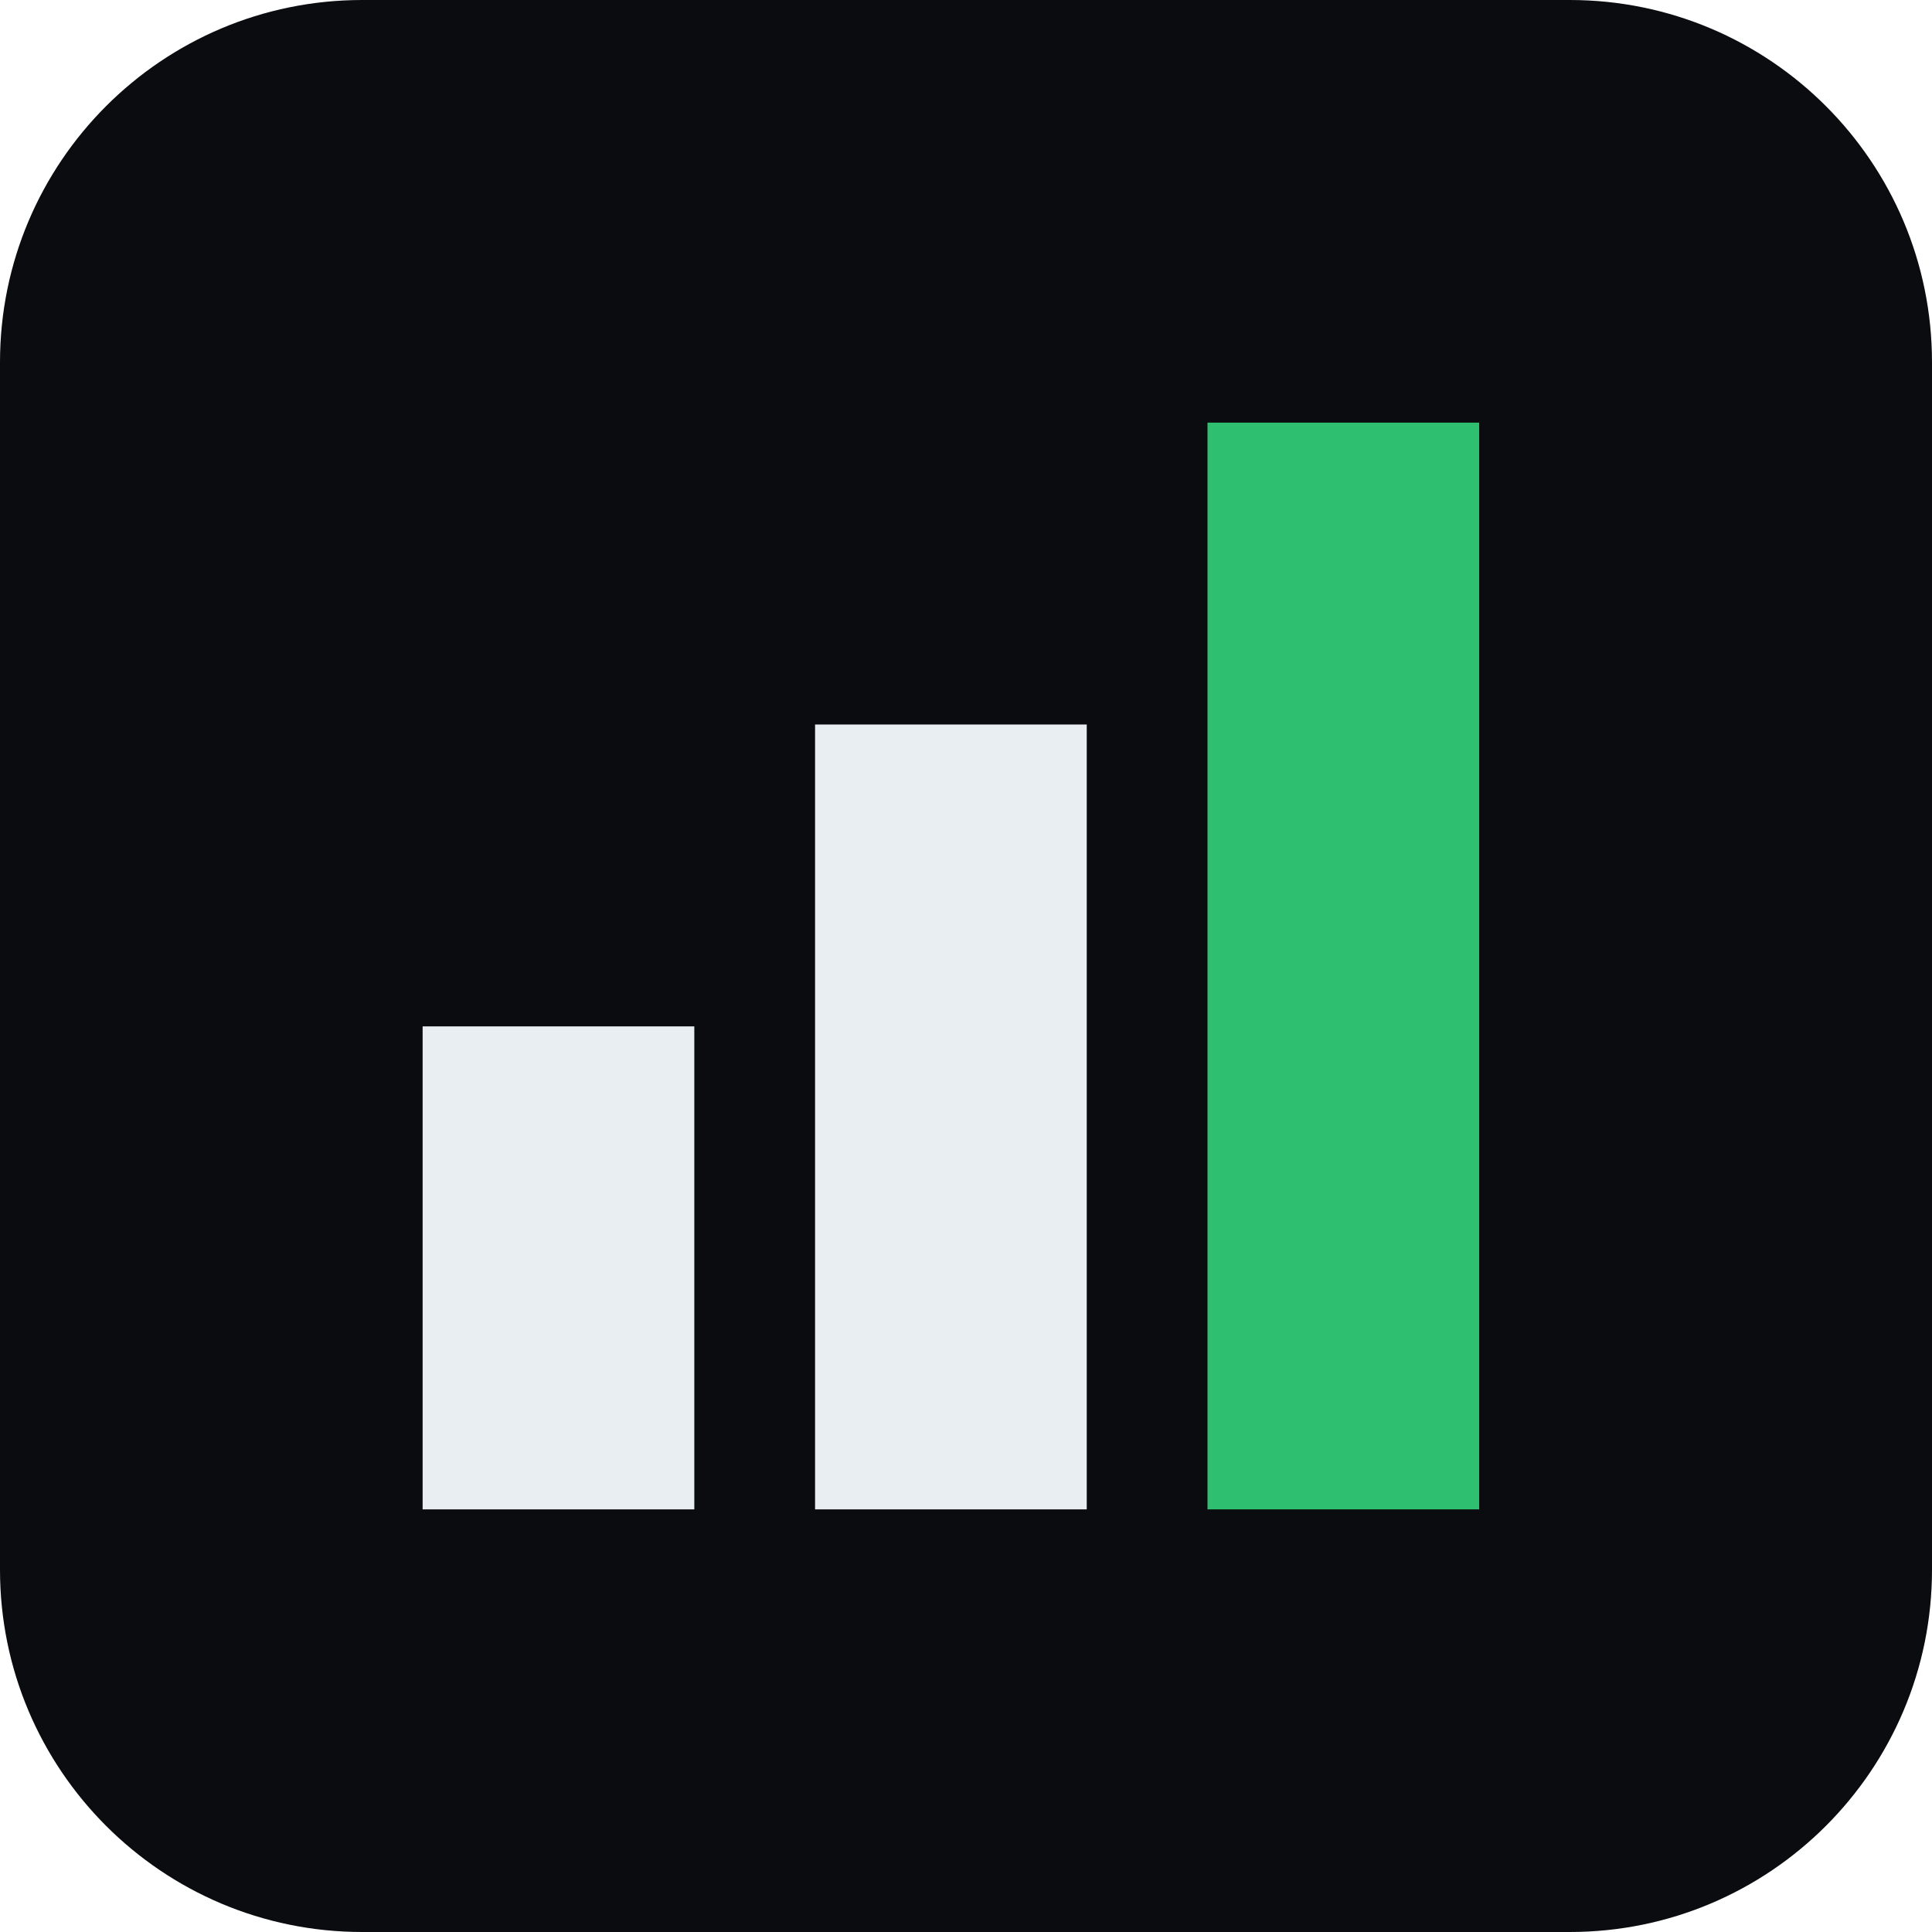
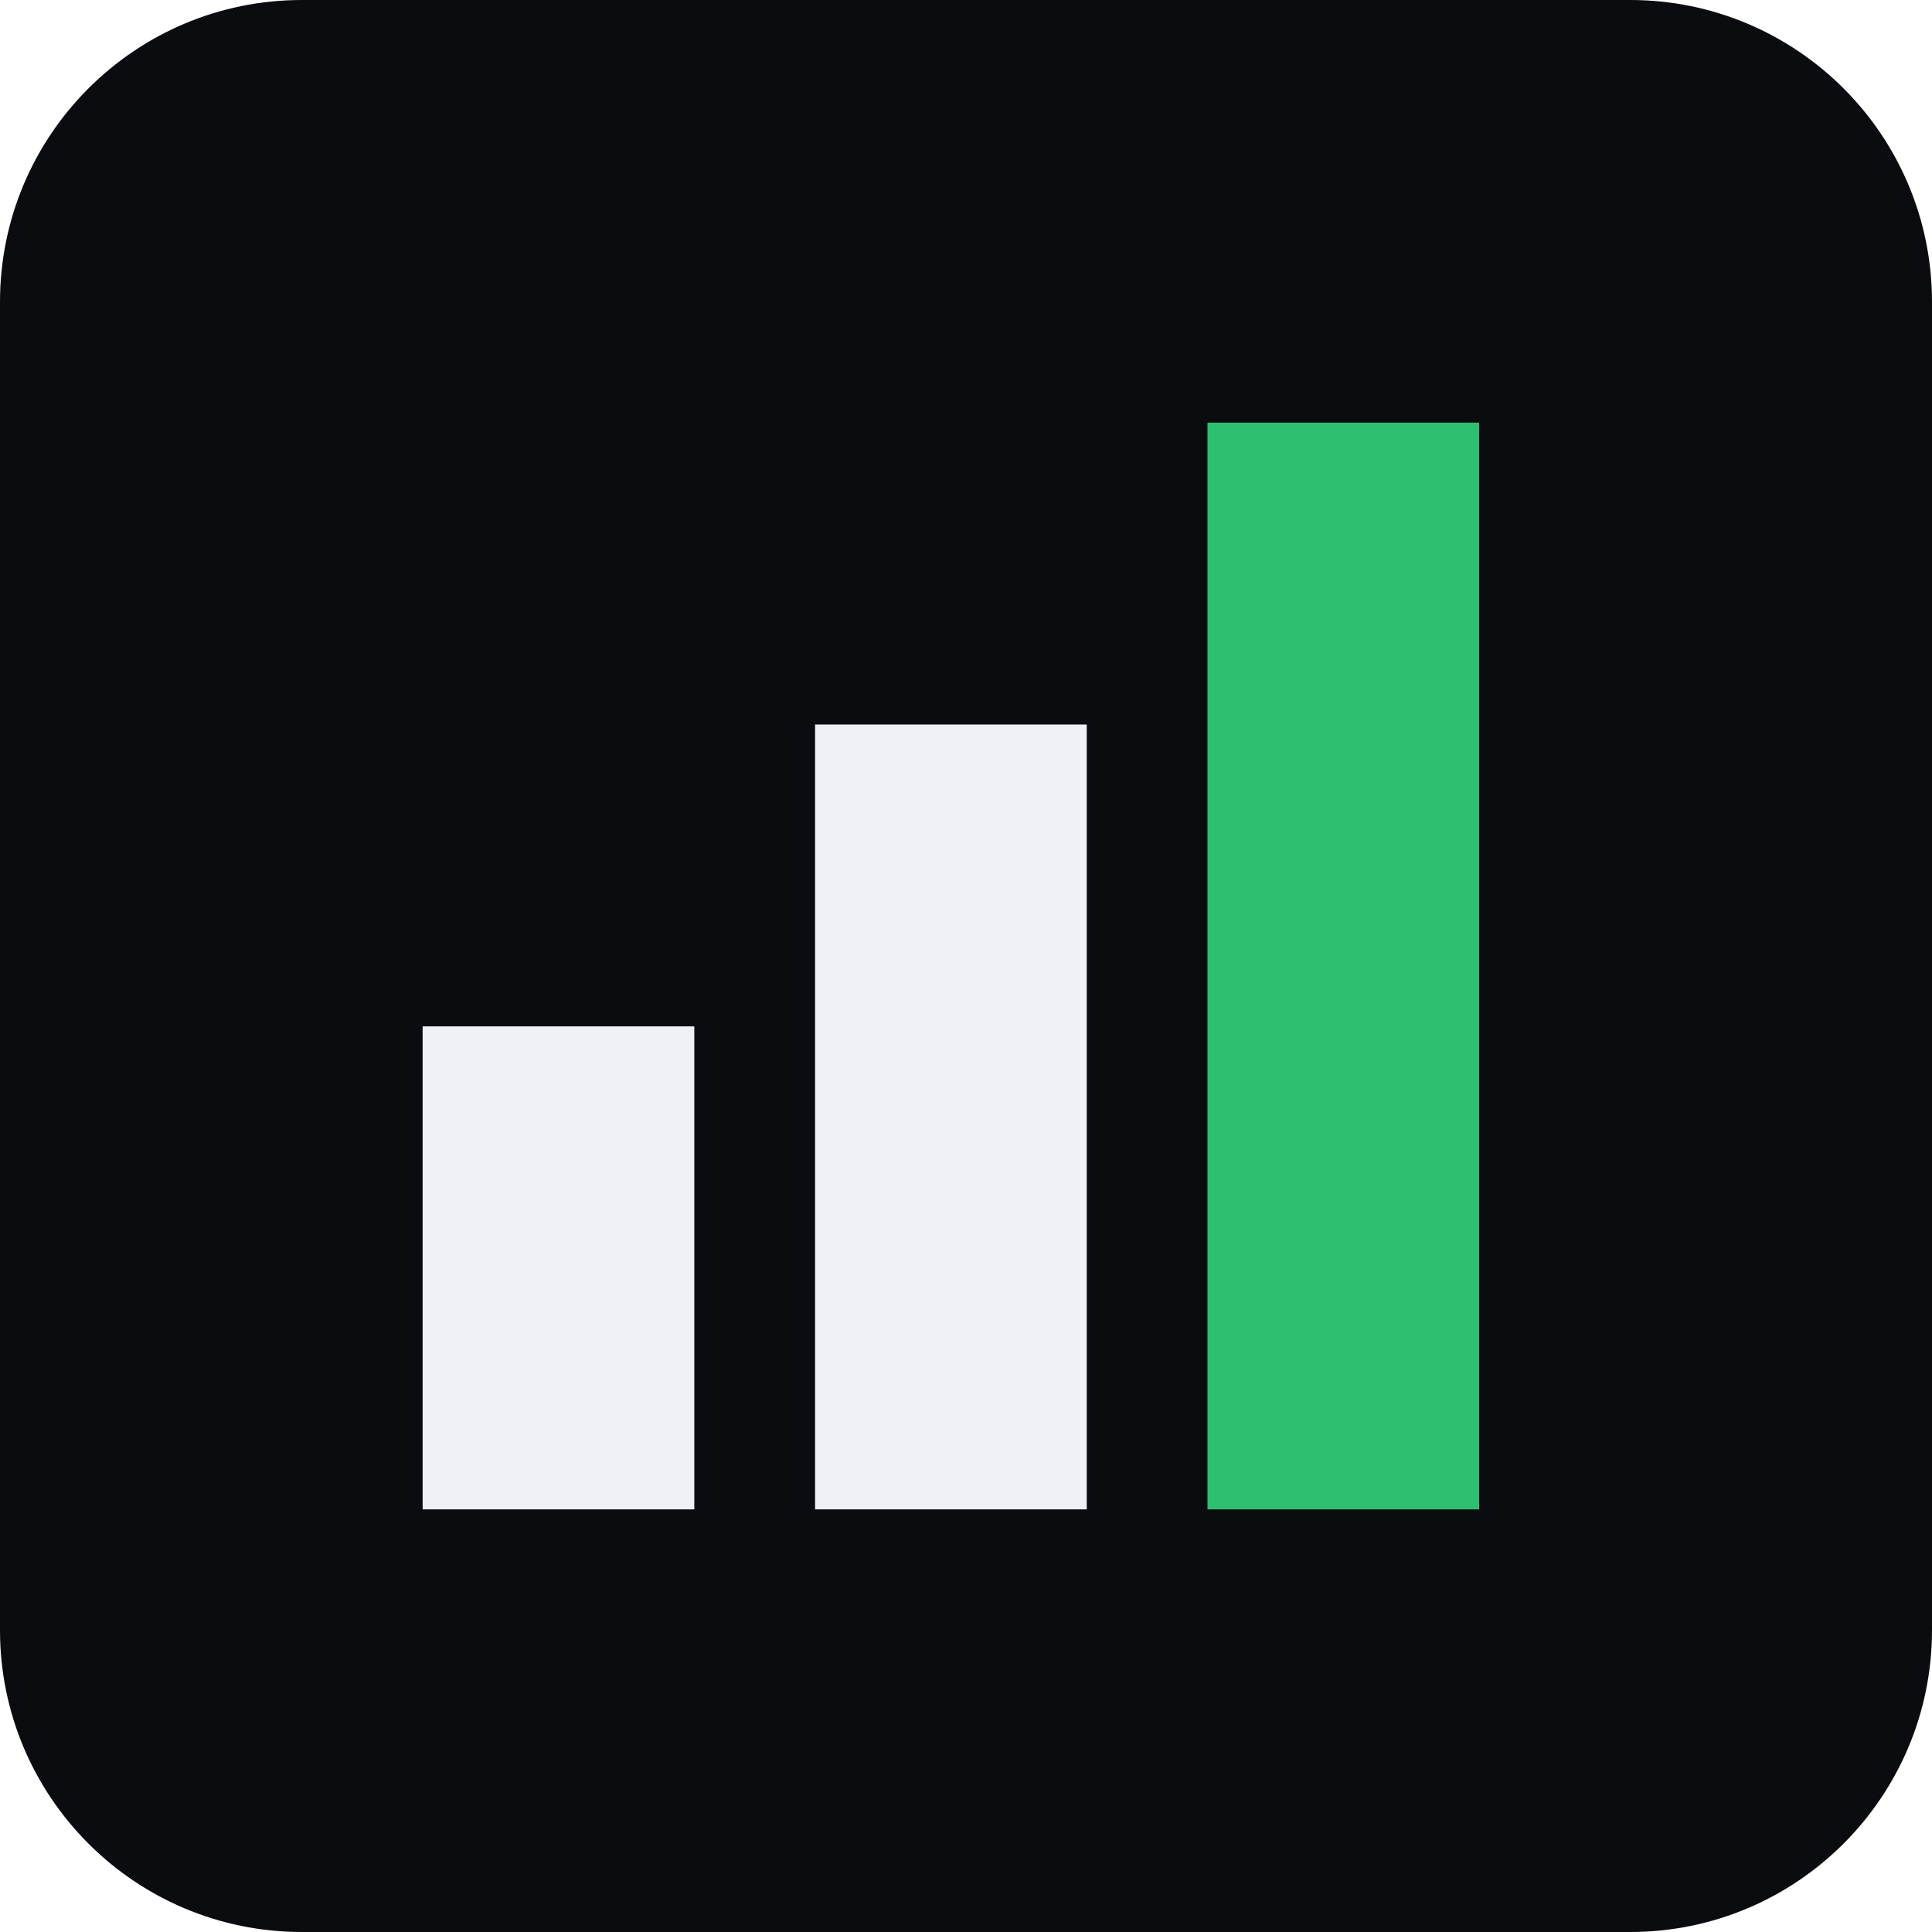
<svg xmlns="http://www.w3.org/2000/svg" viewBox="0 0 64 64">
-   <rect width="64" height="64" rx="12" fill="#0A0C0F" />
-   <rect x="14" y="34" width="9" height="16" fill="#E9EEF3" />
-   <rect x="27" y="24" width="9" height="26" fill="#E9EEF3" />
+   <rect width="64" height="64" rx="10" fill="#0A0C0F" />
+   <rect x="14" y="34" width="9" height="16" fill="#EEF2F6" />
+   <rect x="27" y="24" width="9" height="26" fill="#EEF2F6" />
  <rect x="40" y="14" width="9" height="36" fill="#2FBF71" />
</svg>
